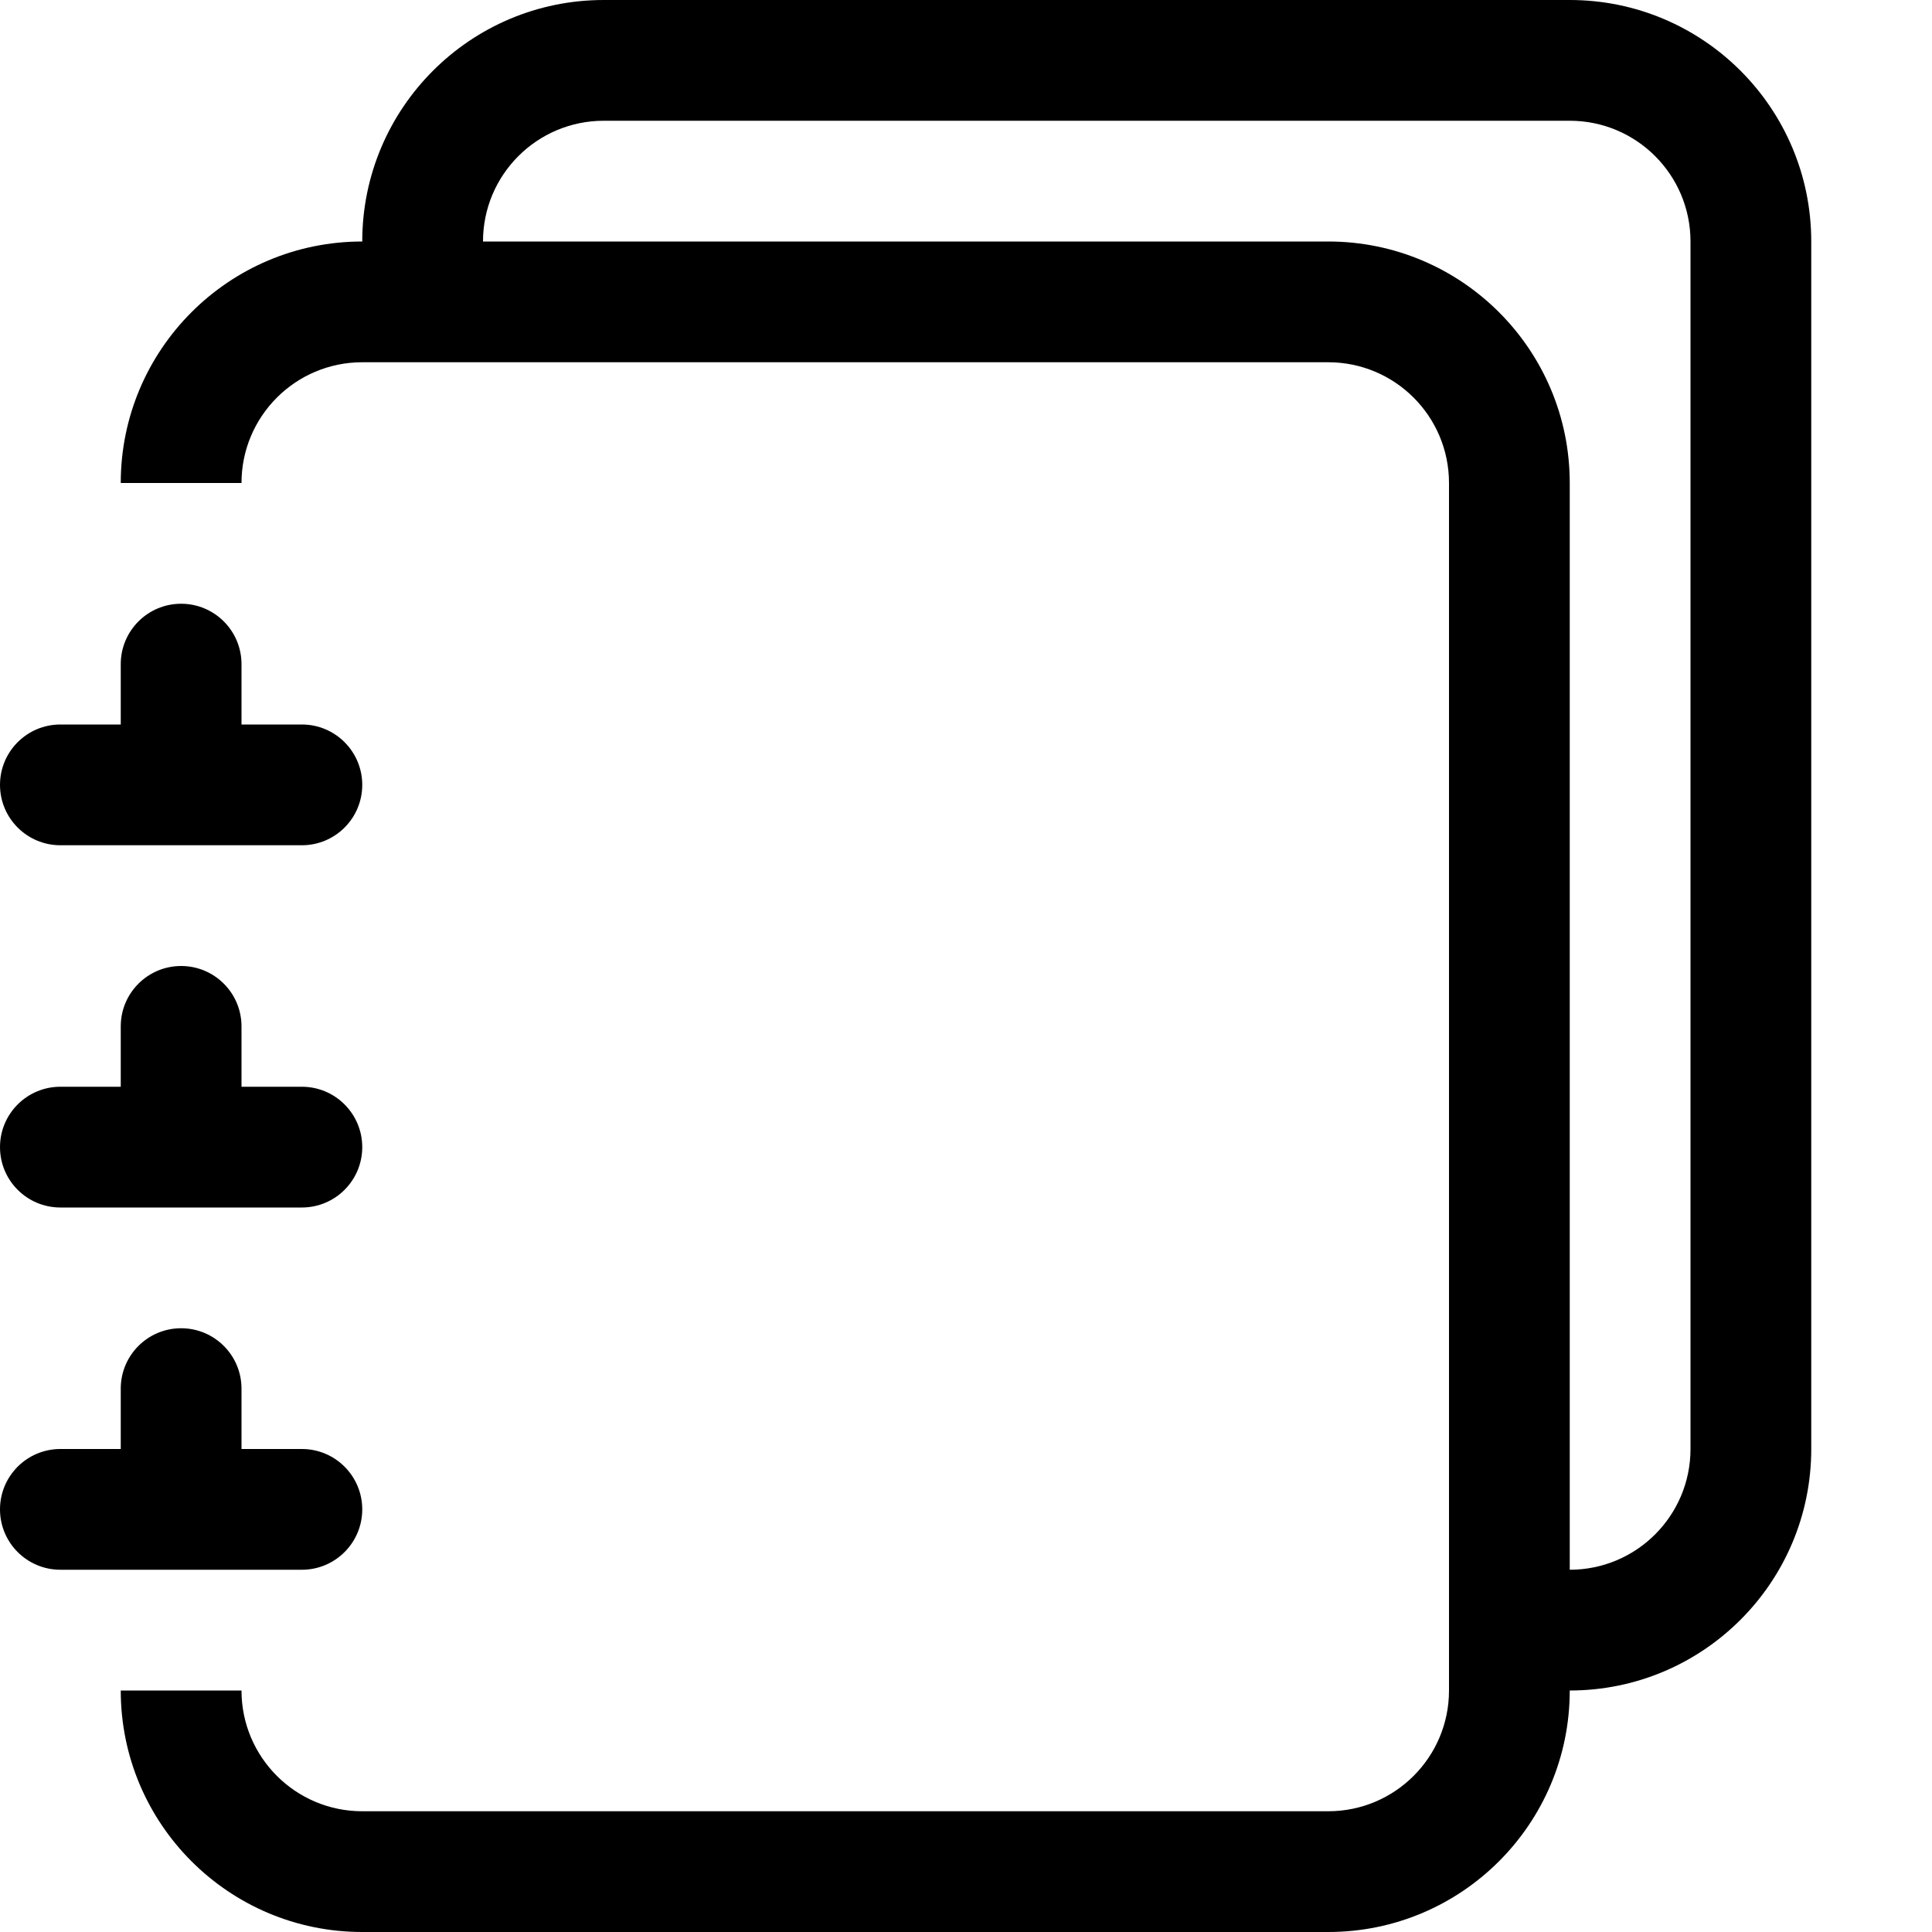
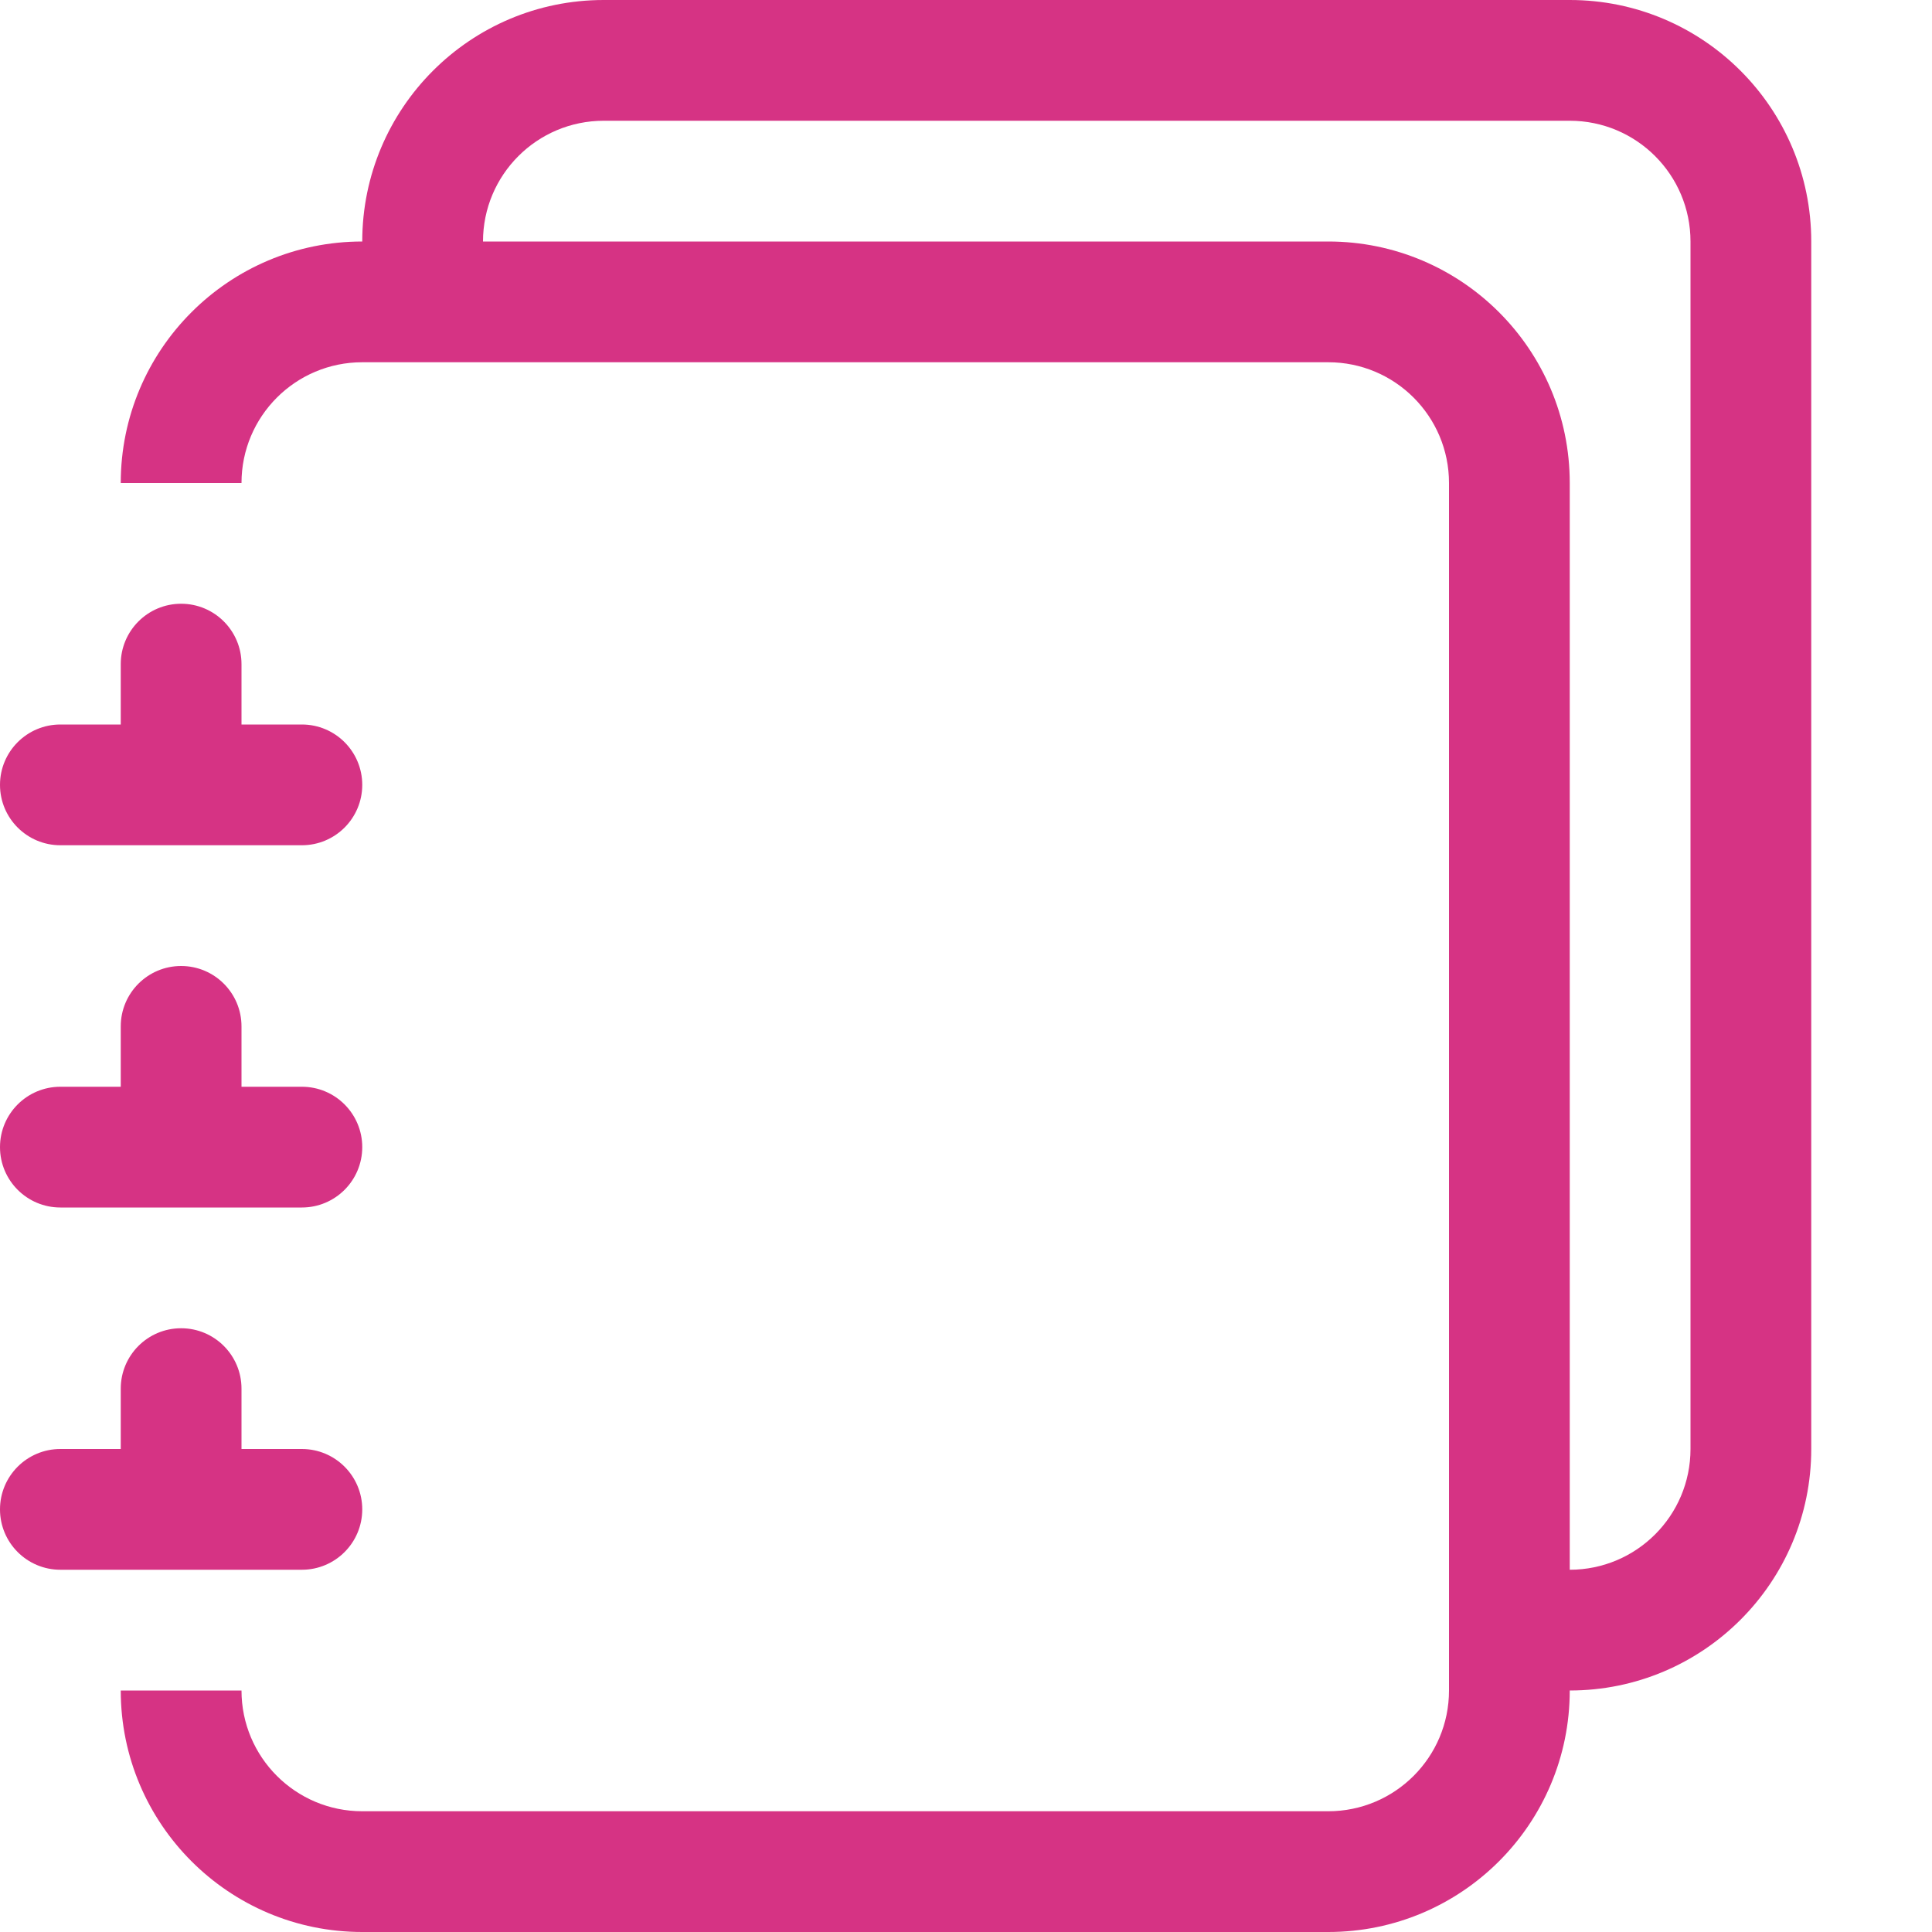
- <svg xmlns="http://www.w3.org/2000/svg" width="16" height="16" fill="currentColor" class="bi bi-journals" viewBox="0 0 16 16">
+ <svg xmlns="http://www.w3.org/2000/svg" width="16" height="16" fill="#d63384" class="bi bi-journals" viewBox="0 0 16 16">
  <path d="M5 0h8a2 2 0 0 1 2 2v10a2 2 0 0 1-2 2 2 2 0 0 1-2 2H3a2 2 0 0 1-2-2h1a1 1 0 0 0 1 1h8a1 1 0 0 0 1-1V4a1 1 0 0 0-1-1H3a1 1 0 0 0-1 1H1a2 2 0 0 1 2-2h8a2 2 0 0 1 2 2v9a1 1 0 0 0 1-1V2a1 1 0 0 0-1-1H5a1 1 0 0 0-1 1H3a2 2 0 0 1 2-2" />
  <path d="M1 6v-.5a.5.5 0 0 1 1 0V6h.5a.5.5 0 0 1 0 1h-2a.5.5 0 0 1 0-1zm0 3v-.5a.5.5 0 0 1 1 0V9h.5a.5.5 0 0 1 0 1h-2a.5.5 0 0 1 0-1zm0 2.5v.5H.5a.5.5 0 0 0 0 1h2a.5.5 0 0 0 0-1H2v-.5a.5.5 0 0 0-1 0" />
</svg>
